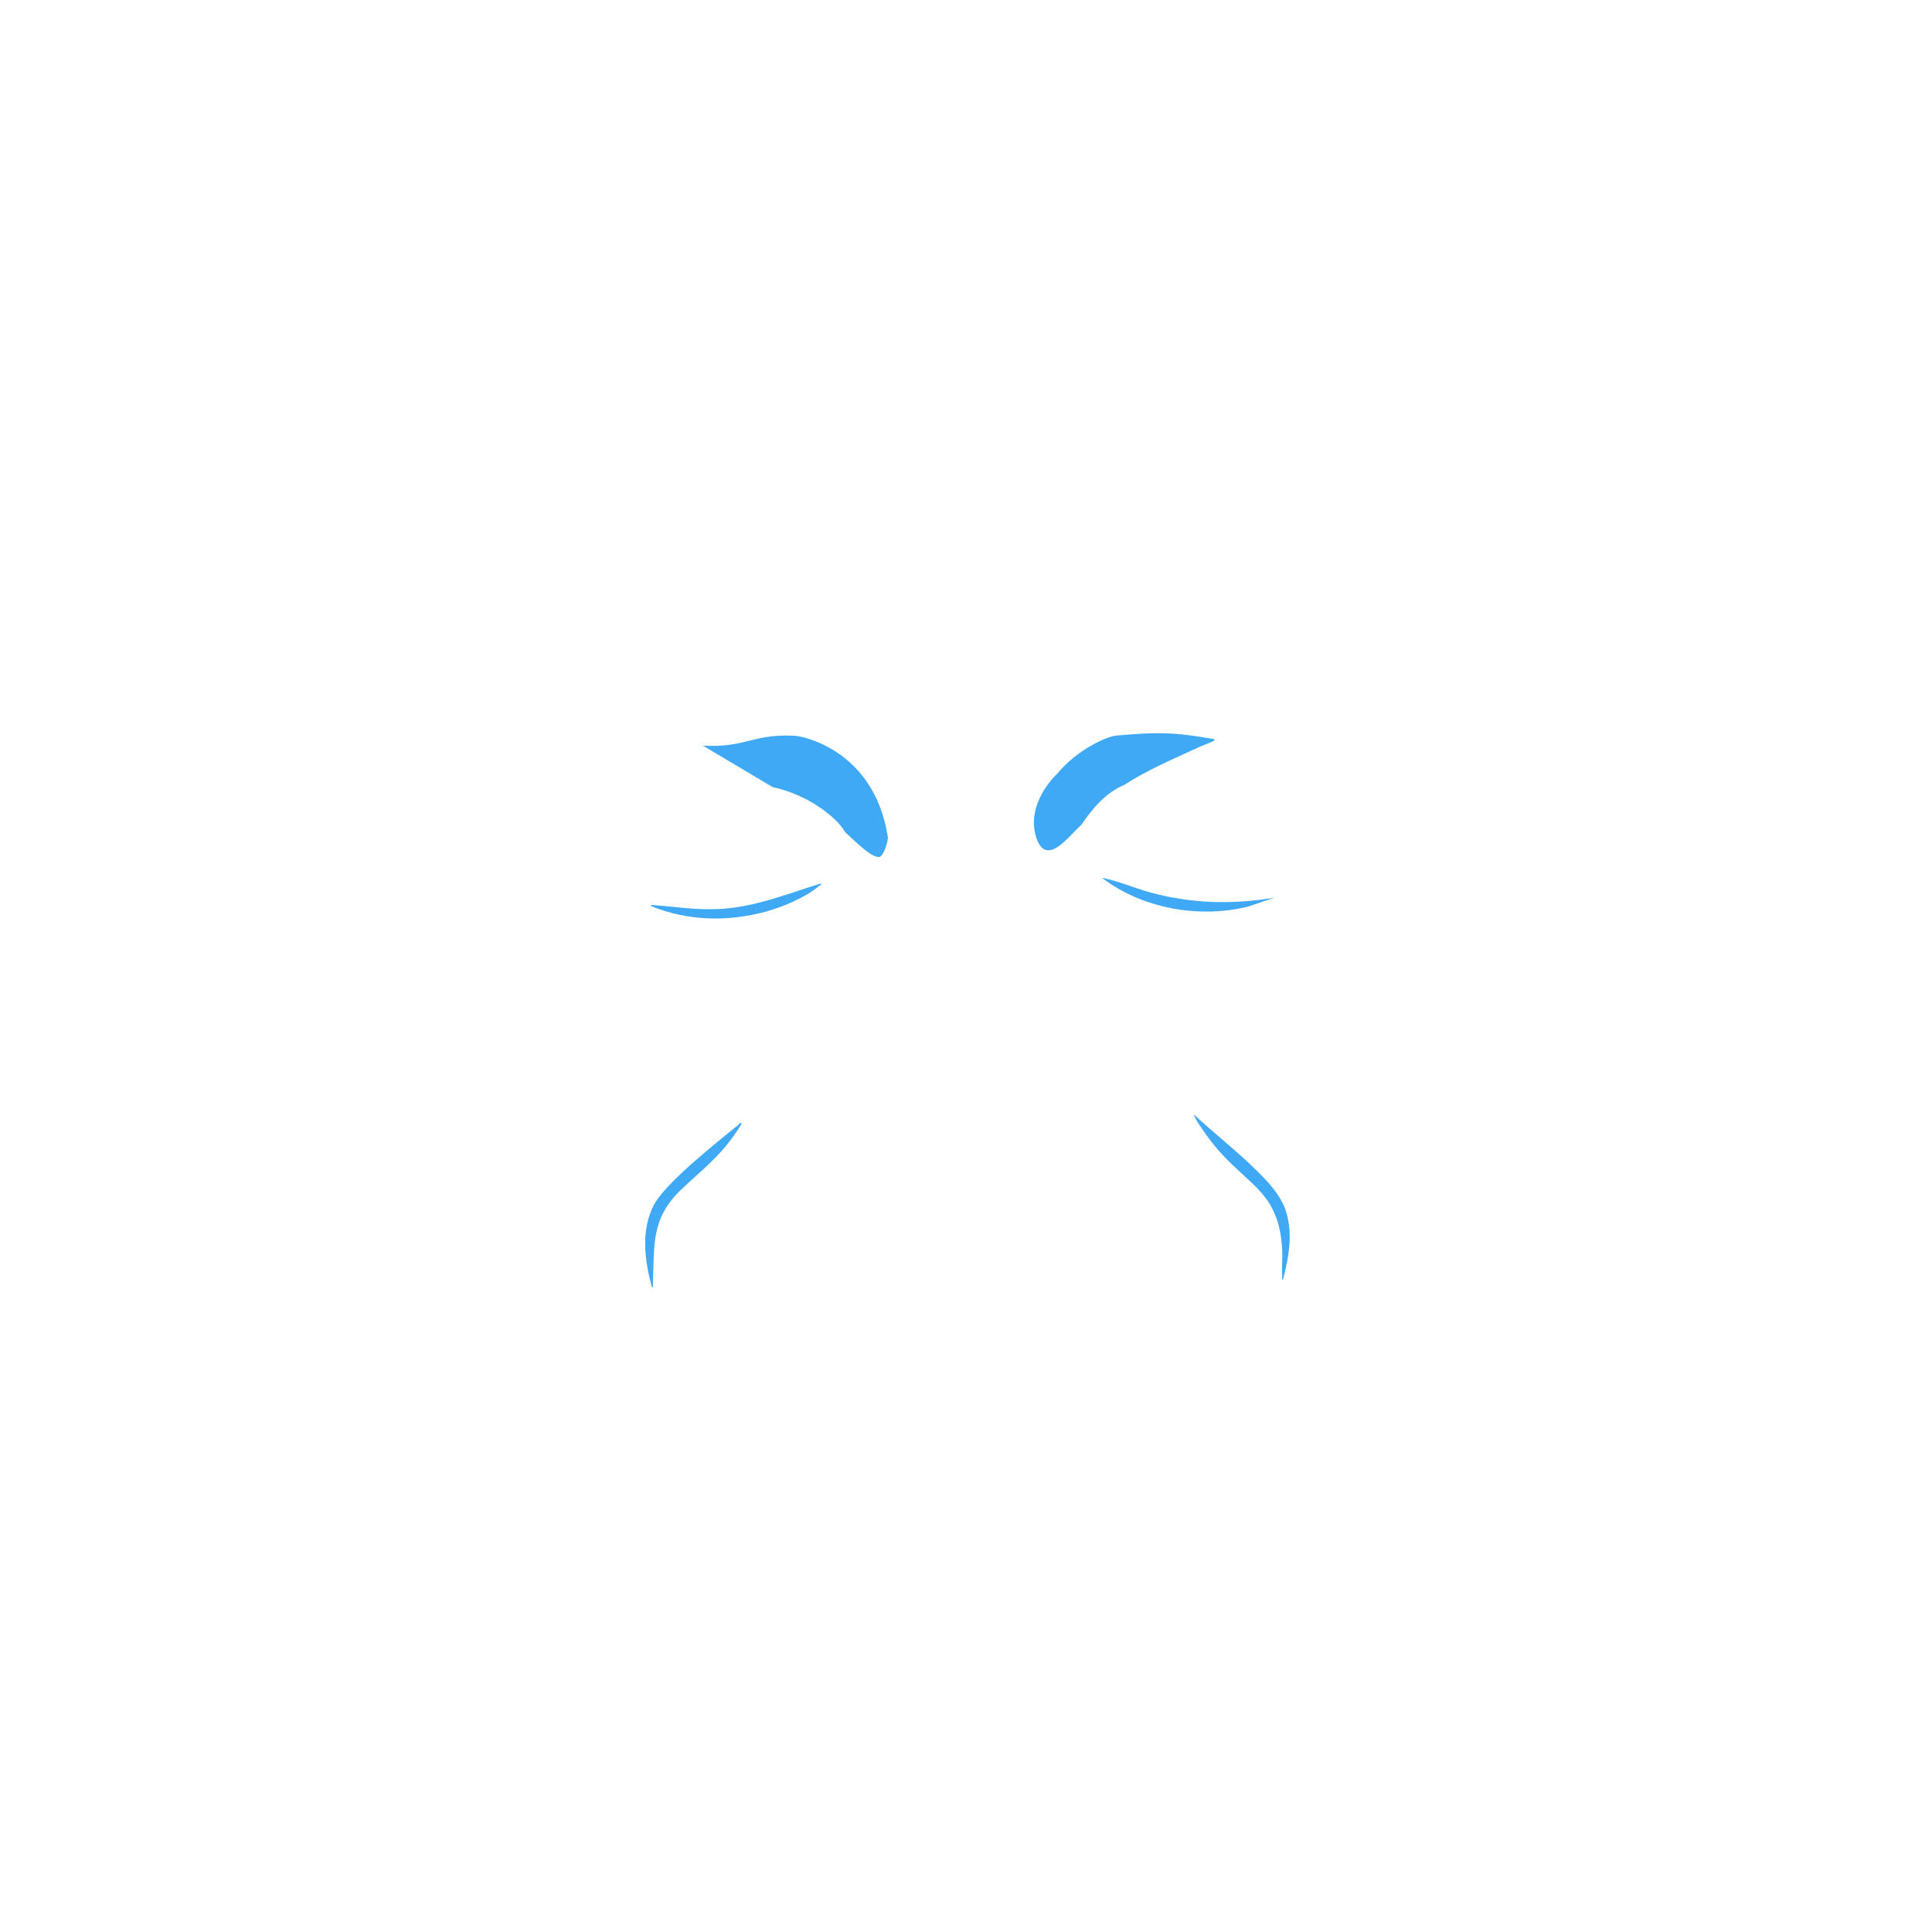
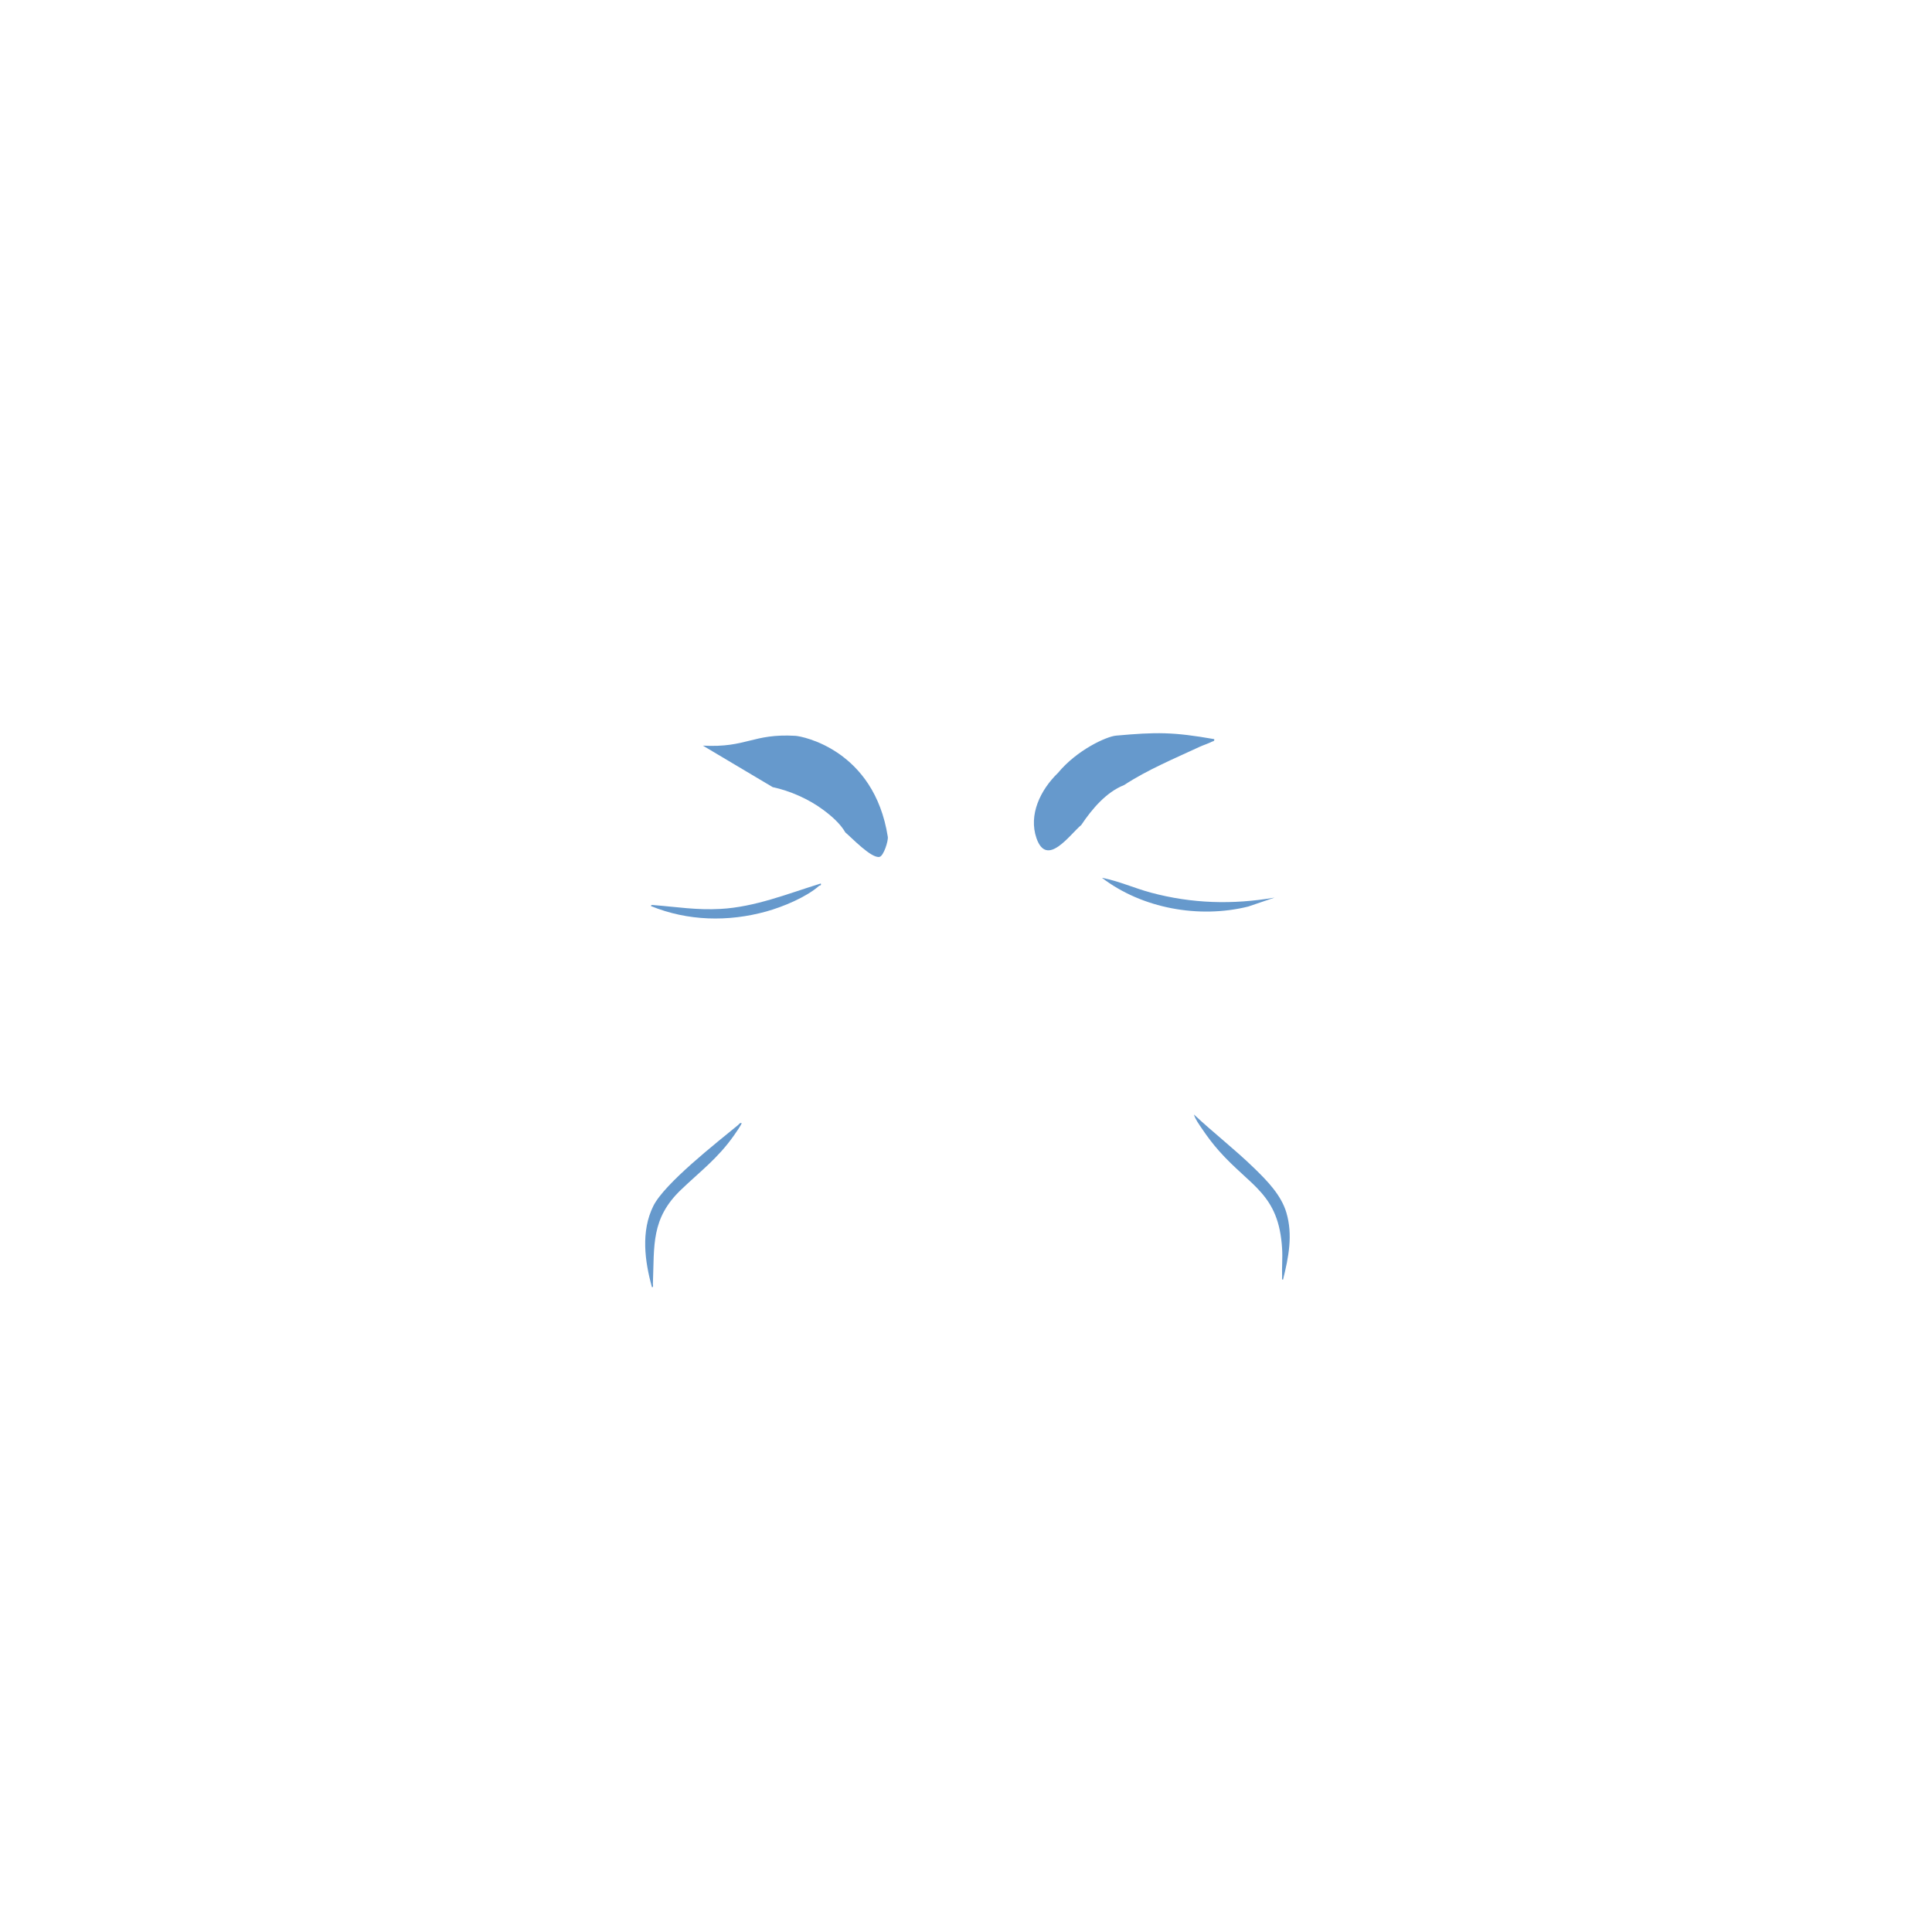
- <svg xmlns="http://www.w3.org/2000/svg" id="Marcas" viewBox="0 0 2048 2048">
-   <defs>
-     <style>.cls-1{fill:#3fa9f5;}</style>
-   </defs>
+ <svg xmlns="http://www.w3.org/2000/svg" width="2048" height="2048" viewBox="0 0 2048 2048" fill="none">
  <g id="MC">
-     <path class="cls-1" d="M941.1,887c.7,4.3-4.4,20.3-8.7,21.3-8.5,2.1-29.8-20.5-36.3-25.9-5.5-9.6-15.2-17.9-24.1-24.4-14.9-11-34.8-19.8-52.9-23.6l-74-44c46.6,2.5,52.5-13,98-10.4,7.4.4,83.5,14.9,98,107Z" />
-     <path class="cls-1" d="M1287.1,783.5c.5,2.4-1.2,2.1-2.6,2.8-4.1,2.1-8.6,3.4-12.7,5.3-26.7,12.4-55.7,24.5-80.2,40.6-19,7.5-34,25.3-45.4,42.3-12.4,10.4-36.5,45.6-47.5,14-8.5-24.6,3.9-50.9,22.8-69.2,20-24.2,51.1-38.5,61.5-39.5,43.3-3.9,60.6-3.9,104.1,3.7Z" />
-     <path class="cls-1" d="M786.1,1190.5c.7.7-7.2,11.9-8.2,13.3-17.1,24.2-35.2,37.5-55.8,57.2-32.2,30.7-28.4,59-30,100,0,1.2.8,3.7-1,3.5-7.7-27.7-11.8-59.3,1.4-86,12-24.2,67.2-67.2,90-86,1.1-.9,1.6-2.4,3.5-2Z" />
-     <path class="cls-1" d="M1360.1,1356.5c-1.7.2-.9-2.3-1-3.5-.4-9.6.6-19.6,0-29.1-3.4-58.6-33.2-65.8-67-104-6.3-7.1-12.5-15.3-17.8-23.2-3.1-4.6-7.2-10.1-8.7-15.3,20.8,19.5,43.6,37.1,64,57,13.6,13.2,28.5,28.4,34,47,7.1,23.9,2.3,47.5-3.5,71Z" />
-     <path class="cls-1" d="M870.1,936.5c.7,2.6-.9,1.8-1.9,2.6-13.8,12.1-38.3,22.2-55.9,27.1-40.5,11.2-83.2,10.2-122.2-5.7-.3-1.7,2.4-1.1,3.5-1,24.3,1.9,44.9,5.4,70.1,4,36.8-2,71.8-16.3,106.5-27Z" />
-     <path class="cls-1" d="M1351.1,951.5l-28,9.5c-51.9,12.9-112.4,2.1-155-30.5,17.7,3.4,34.4,11,51.8,15.7,43.6,11.7,86.7,12.9,131.2,5.3Z" />
+     <g id="Marcas">
+       <path d="M782.5 1192.5C783.6 1191.6 784.1 1190.1 786 1190.5H786.1C786.799 1191.2 778.9 1202.4 777.9 1203.8C760.8 1228 742.7 1241.3 722.1 1261C689.9 1291.7 693.7 1320 692.1 1361C692.1 1362.2 692.9 1364.7 691.1 1364.5C683.4 1336.8 679.3 1305.2 692.5 1278.5C704.5 1254.3 759.699 1211.3 782.5 1192.5Z" fill="#6699CC" />
+       <path d="M1265.6 1181.4C1286.4 1200.9 1309.2 1218.5 1329.6 1238.4C1343.2 1251.6 1358.1 1266.8 1363.6 1285.4C1370.7 1309.3 1365.9 1332.9 1360.1 1356.4V1356.5C1358.4 1356.7 1359.2 1354.2 1359.1 1353C1358.7 1343.4 1359.7 1333.4 1359.1 1323.9C1355.7 1265.3 1325.9 1258.1 1292.1 1219.9C1285.8 1212.8 1279.6 1204.6 1274.3 1196.7C1271.2 1192.1 1267.1 1186.6 1265.6 1181.4Z" fill="#6699CC" />
+       <path d="M870.107 936.529C870.788 939.095 869.196 938.304 868.2 939.1C854.4 951.2 829.899 961.301 812.299 966.201C771.8 977.401 729.1 976.401 690.1 960.501C689.8 958.801 692.5 959.401 693.6 959.501C717.9 961.401 738.5 964.901 763.7 963.501C800.467 961.503 835.437 947.226 870.107 936.529Z" fill="#6699CC" />
+       <path d="M1168.1 930.501C1185.8 933.901 1202.5 941.501 1219.9 946.201C1263.5 957.901 1306.6 959.101 1351.1 951.501L1323.1 961.001C1271.2 973.901 1210.7 963.101 1168.1 930.501Z" fill="#6699CC" />
+       <path d="M870.107 936.529C870.105 936.52 870.103 936.51 870.1 936.501H870.2C870.169 936.51 870.138 936.52 870.107 936.529Z" fill="#6699CC" />
+       <path d="M745.1 790.4C791.7 792.9 797.6 777.401 843.1 780.001C850.5 780.401 926.6 794.901 941.1 887.001C941.8 891.301 936.7 907.301 932.4 908.301C923.9 910.4 902.6 887.8 896.1 882.4C890.6 872.8 880.9 864.501 872.001 858.001C857.101 847.001 837.2 838.2 819.1 834.4L745.1 790.4Z" fill="#6699CC" />
+       <path d="M1183 779.801C1226.3 775.901 1243.6 775.901 1287.1 783.501C1287.6 785.901 1285.9 785.601 1284.5 786.301C1280.4 788.4 1275.9 789.701 1271.8 791.6C1245.1 804 1216.1 816.101 1191.6 832.201C1172.6 839.701 1157.6 857.501 1146.2 874.501C1133.8 884.901 1109.7 920.1 1098.7 888.501C1090.2 863.901 1102.6 837.601 1121.5 819.301C1141.5 795.101 1172.6 780.801 1183 779.801Z" fill="#6699CC" />
+     </g>
  </g>
</svg>
